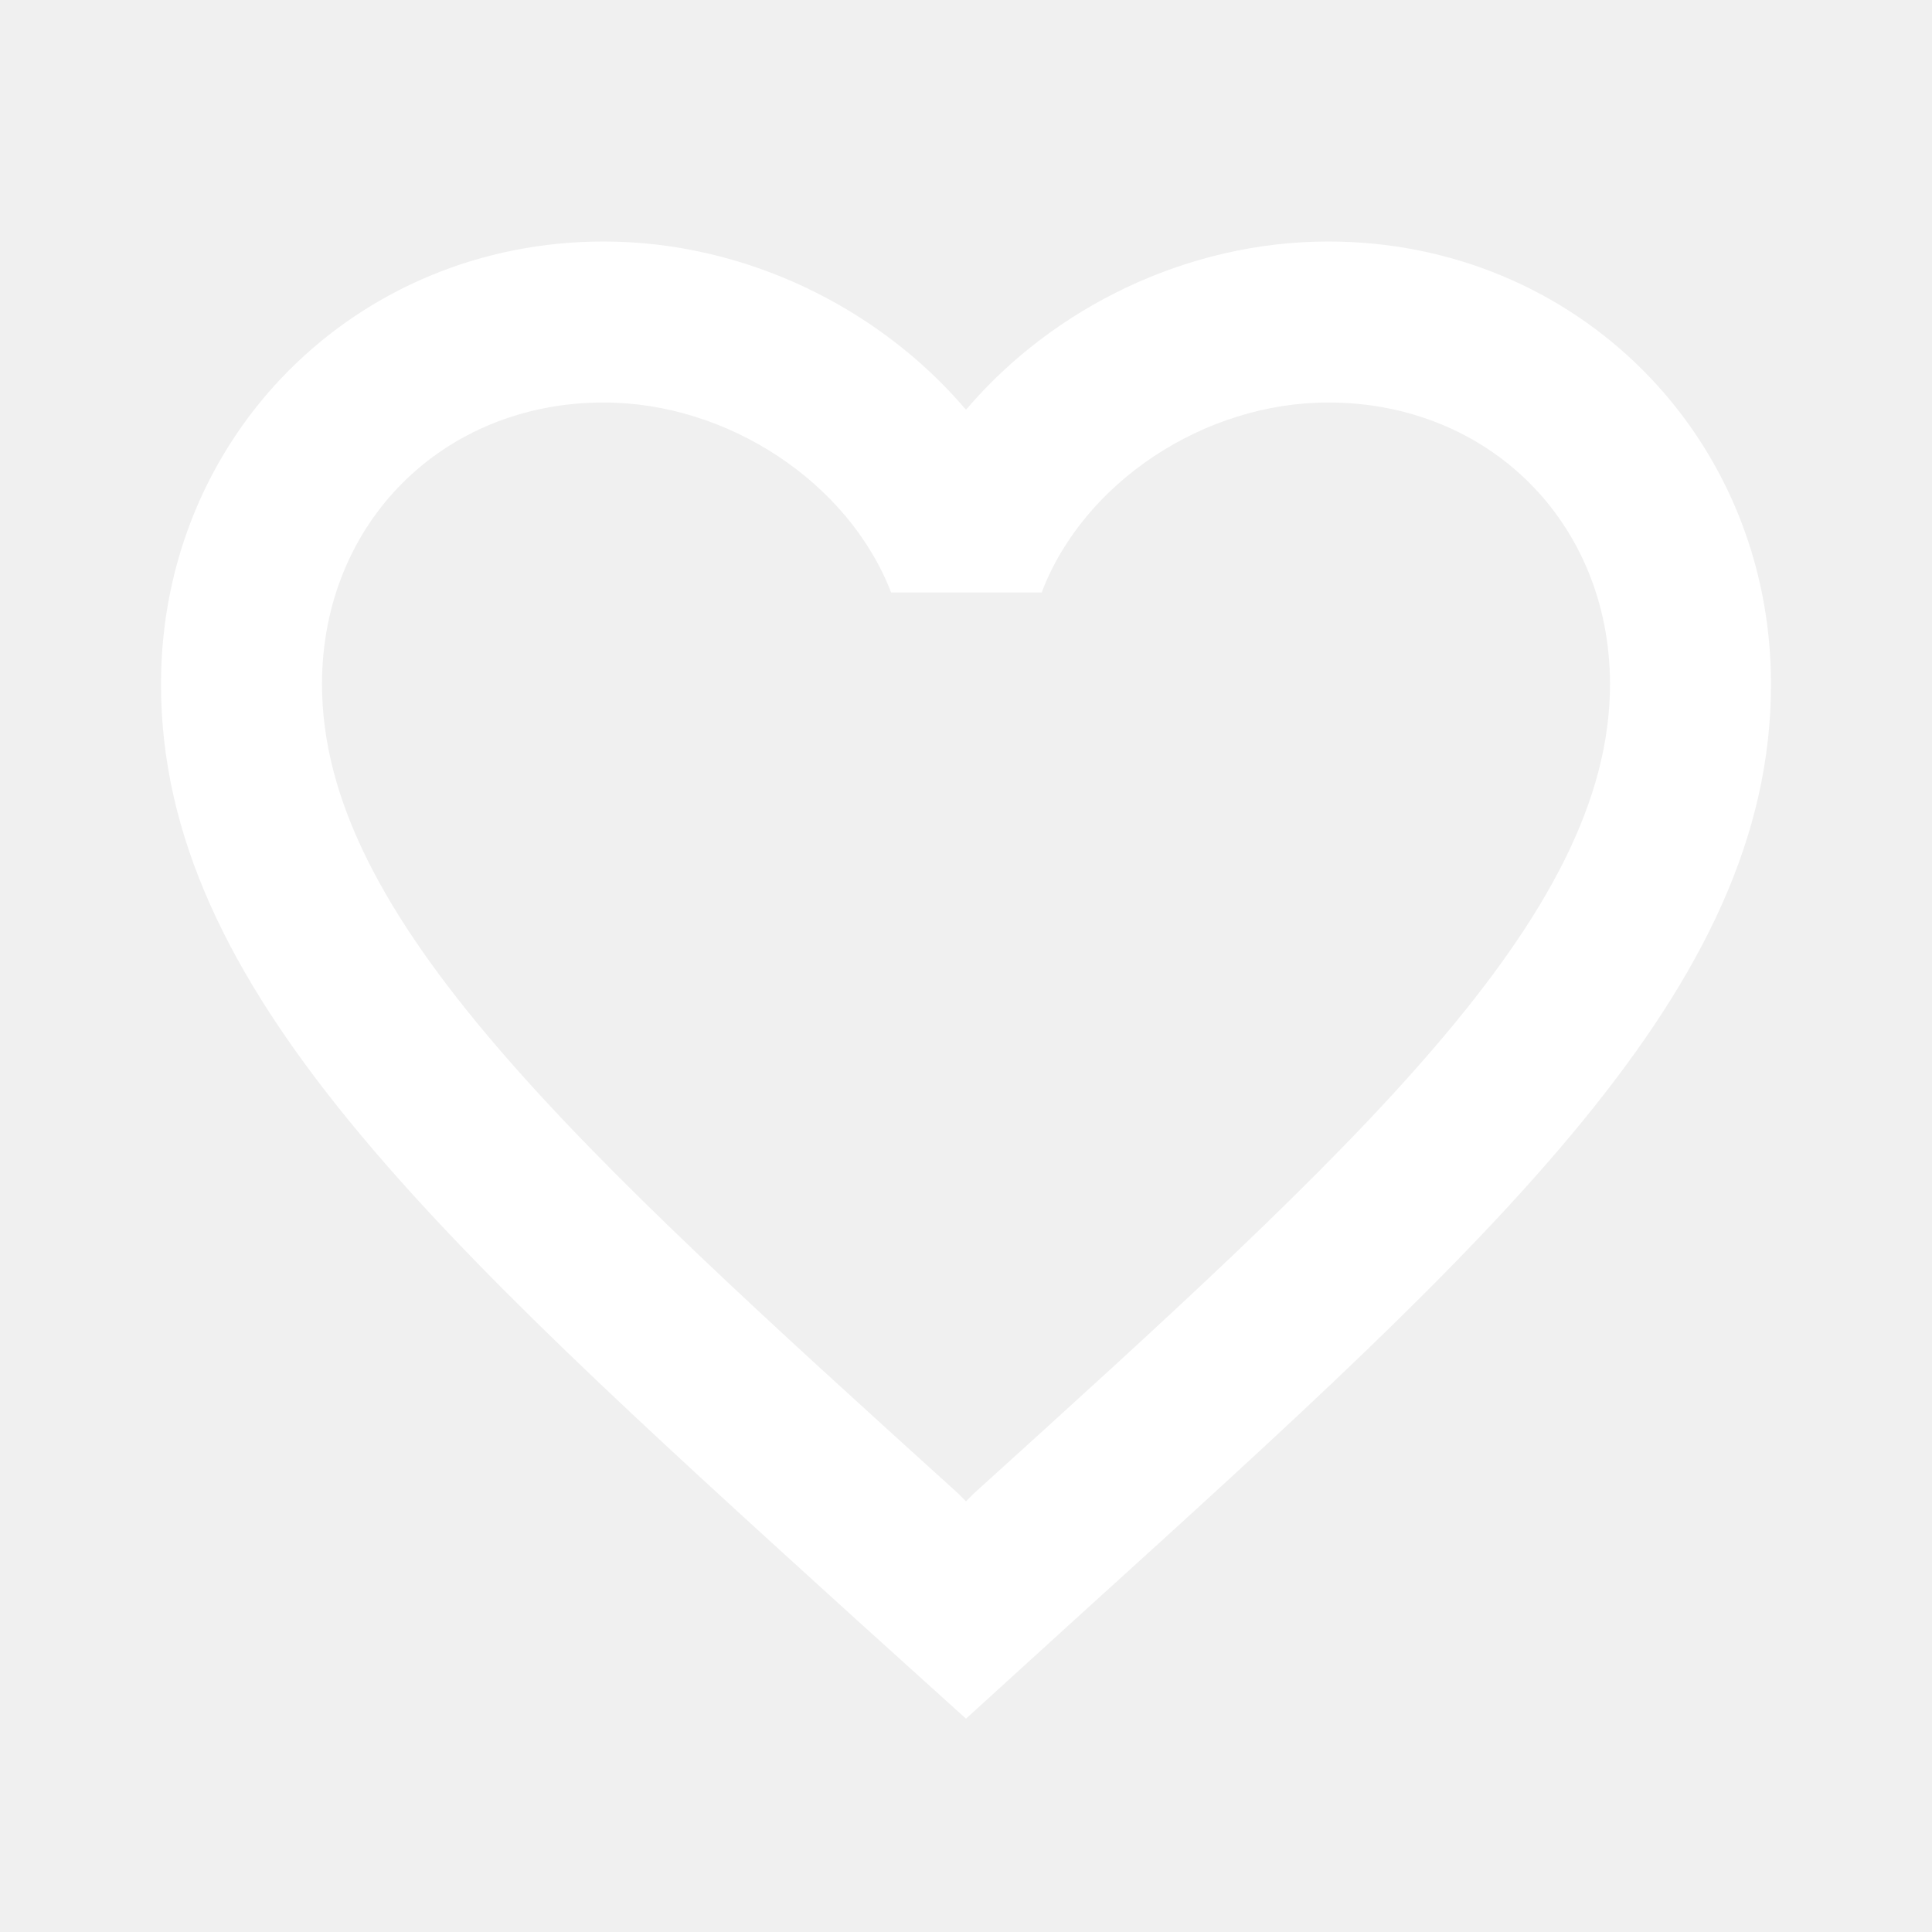
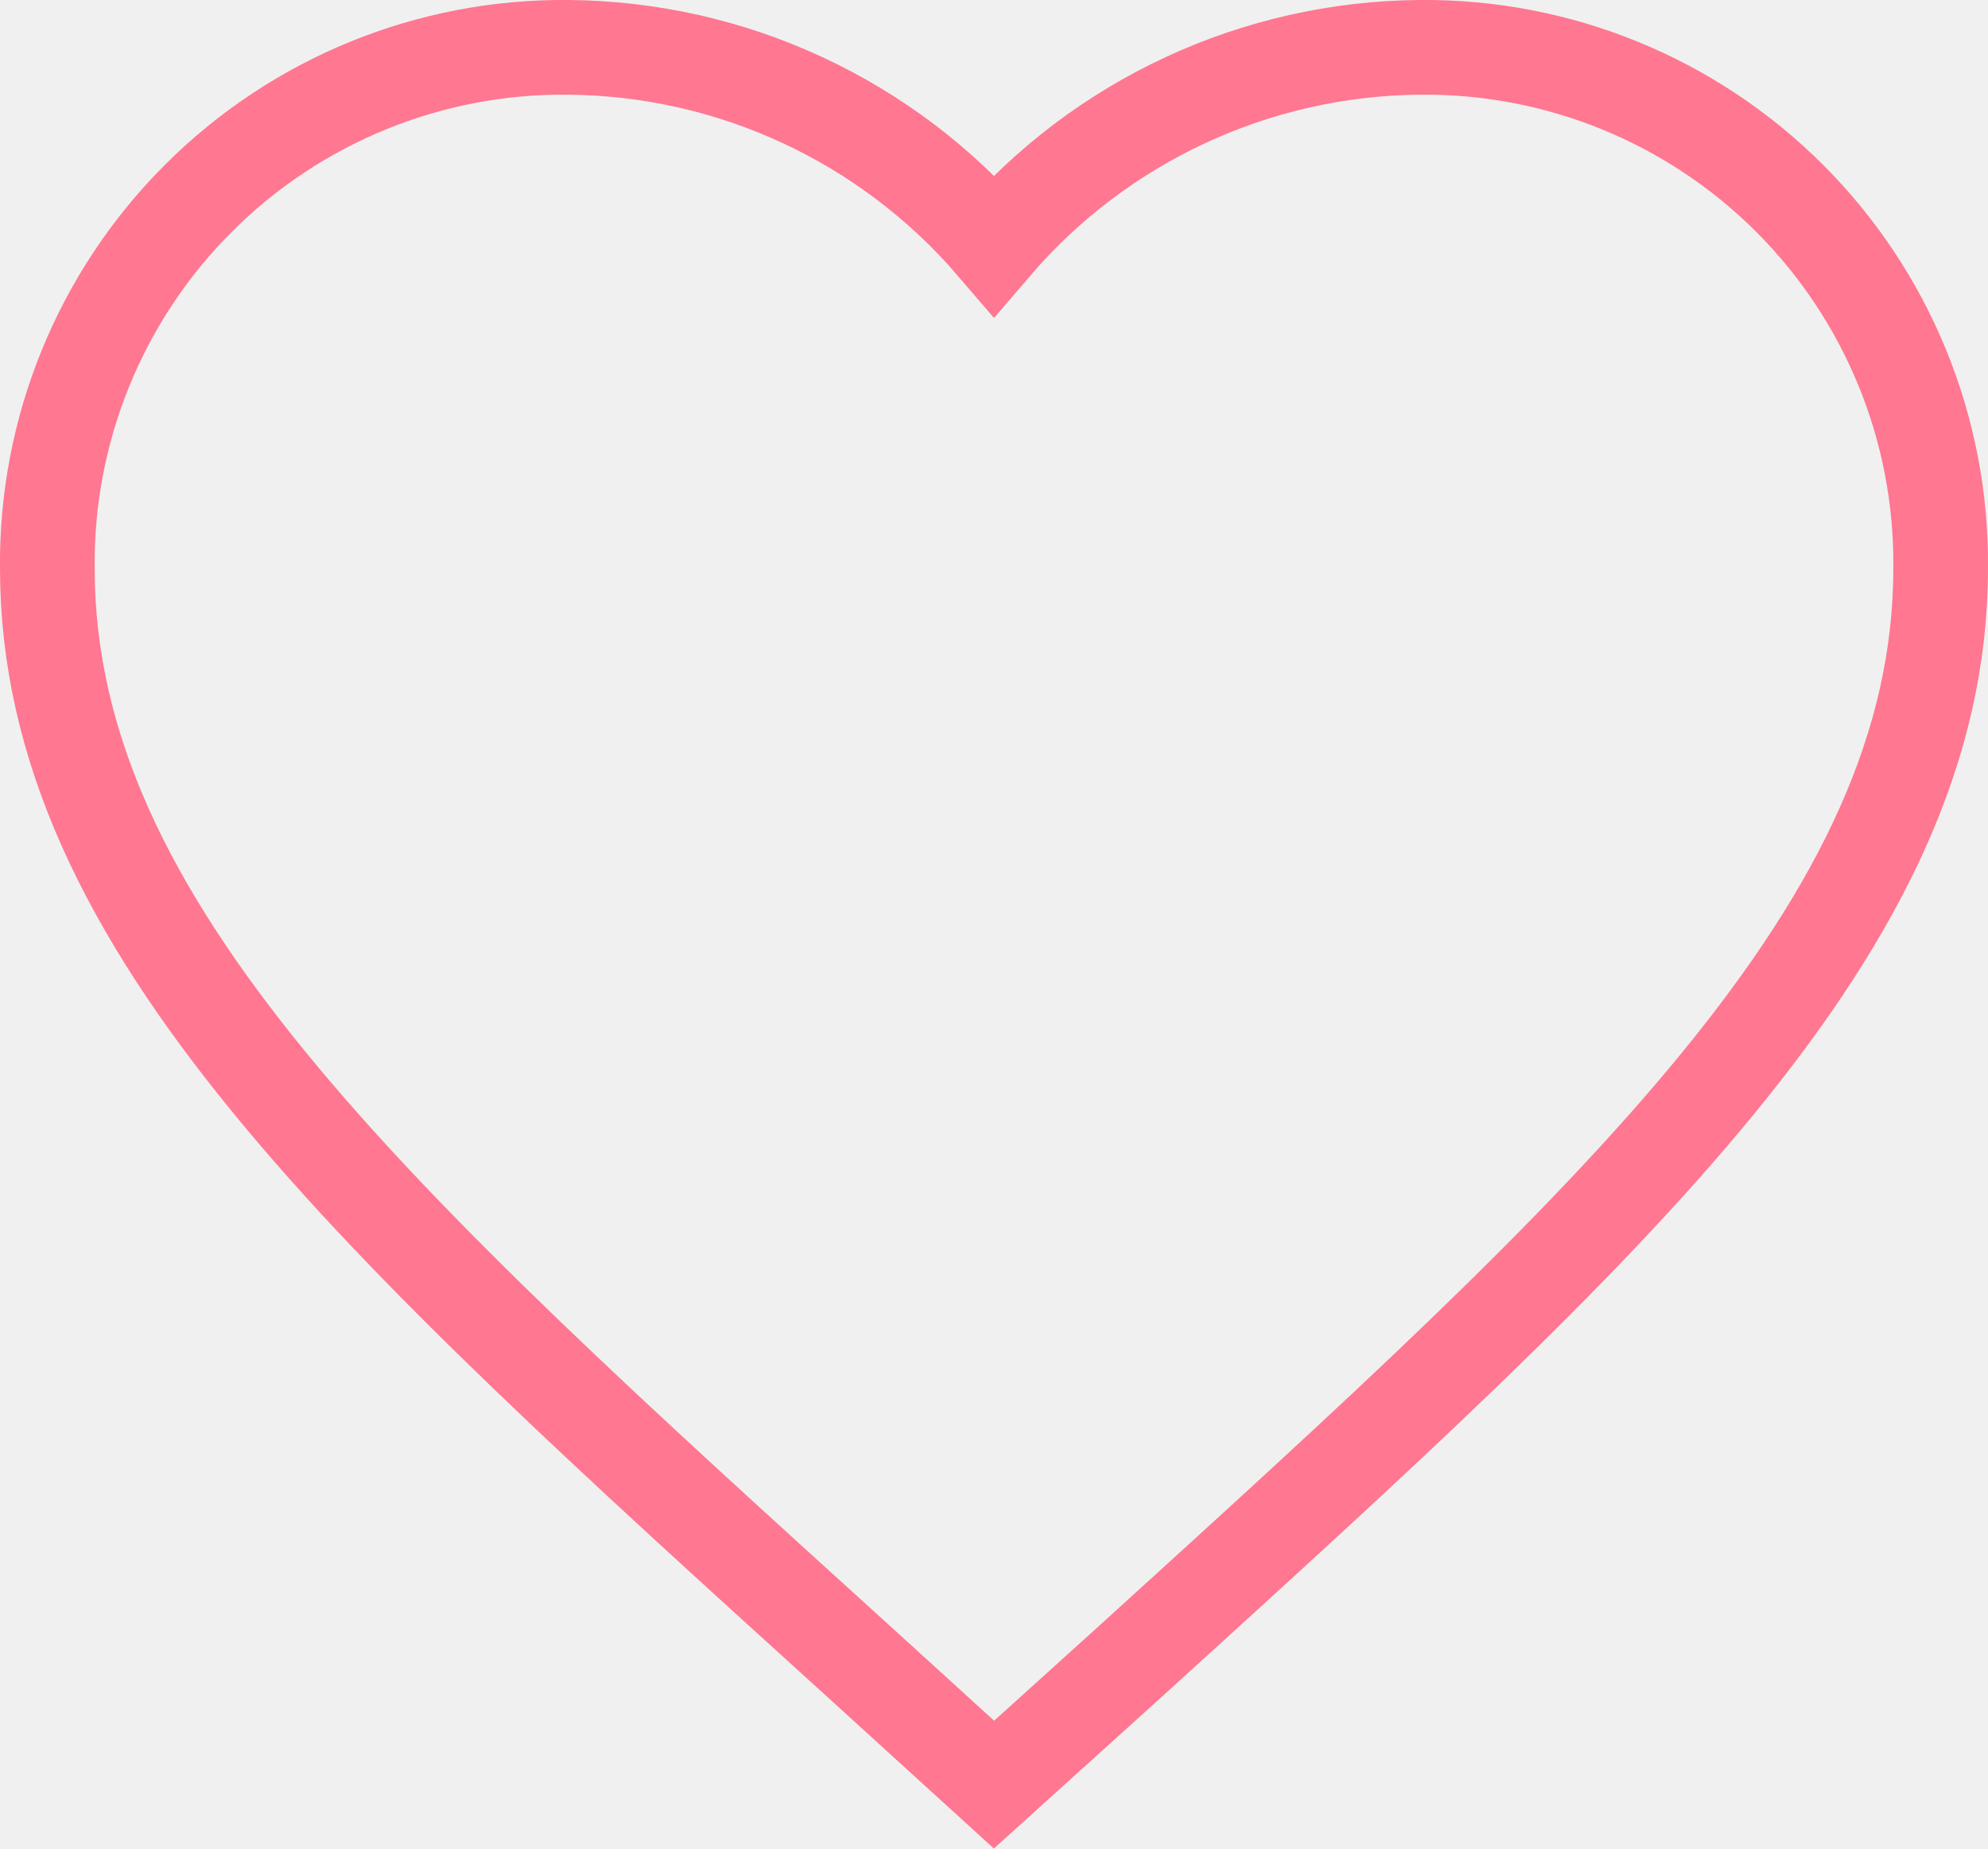
- <svg xmlns="http://www.w3.org/2000/svg" height="24px" viewBox="0 0 24 24" width="24px" fill="#FFFFFF">
-   <path d="M0 0h24v24H0V0z" fill="none" />
-   <path d="M16.5 3c-1.74 0-3.41.81-4.5 2.09C10.91 3.81 9.24 3 7.5 3 4.42 3 2 5.42 2 8.5c0 3.78 3.4 6.86 8.55 11.54L12 21.35l1.45-1.32C18.6 15.36 22 12.28 22 8.5 22 5.42 19.58 3 16.5 3zm-4.4 15.55l-.1.1-.1-.1C7.14 14.24 4 11.39 4 8.5 4 6.5 5.5 5 7.5 5c1.54 0 3.04.99 3.57 2.36h1.87C13.46 5.99 14.96 5 16.5 5c2 0 3.5 1.5 3.5 3.5 0 2.89-3.14 5.74-7.9 10.05z" />
+ <svg xmlns="http://www.w3.org/2000/svg" width="21" height="19.525" viewBox="0 0 21 19.525">
+   <path id="Path_5" data-name="Path 5" d="M12,21.35l-1.45-1.32C5.4,15.36,2,12.28,2,8.5A5.447,5.447,0,0,1,7.5,3,5.988,5.988,0,0,1,12,5.09,5.988,5.988,0,0,1,16.5,3,5.447,5.447,0,0,1,22,8.5c0,3.78-3.4,6.86-8.55,11.54Z" transform="translate(-1.5 -2.5)" fill="none" stroke="#ff7790" stroke-width="1" />
</svg>
